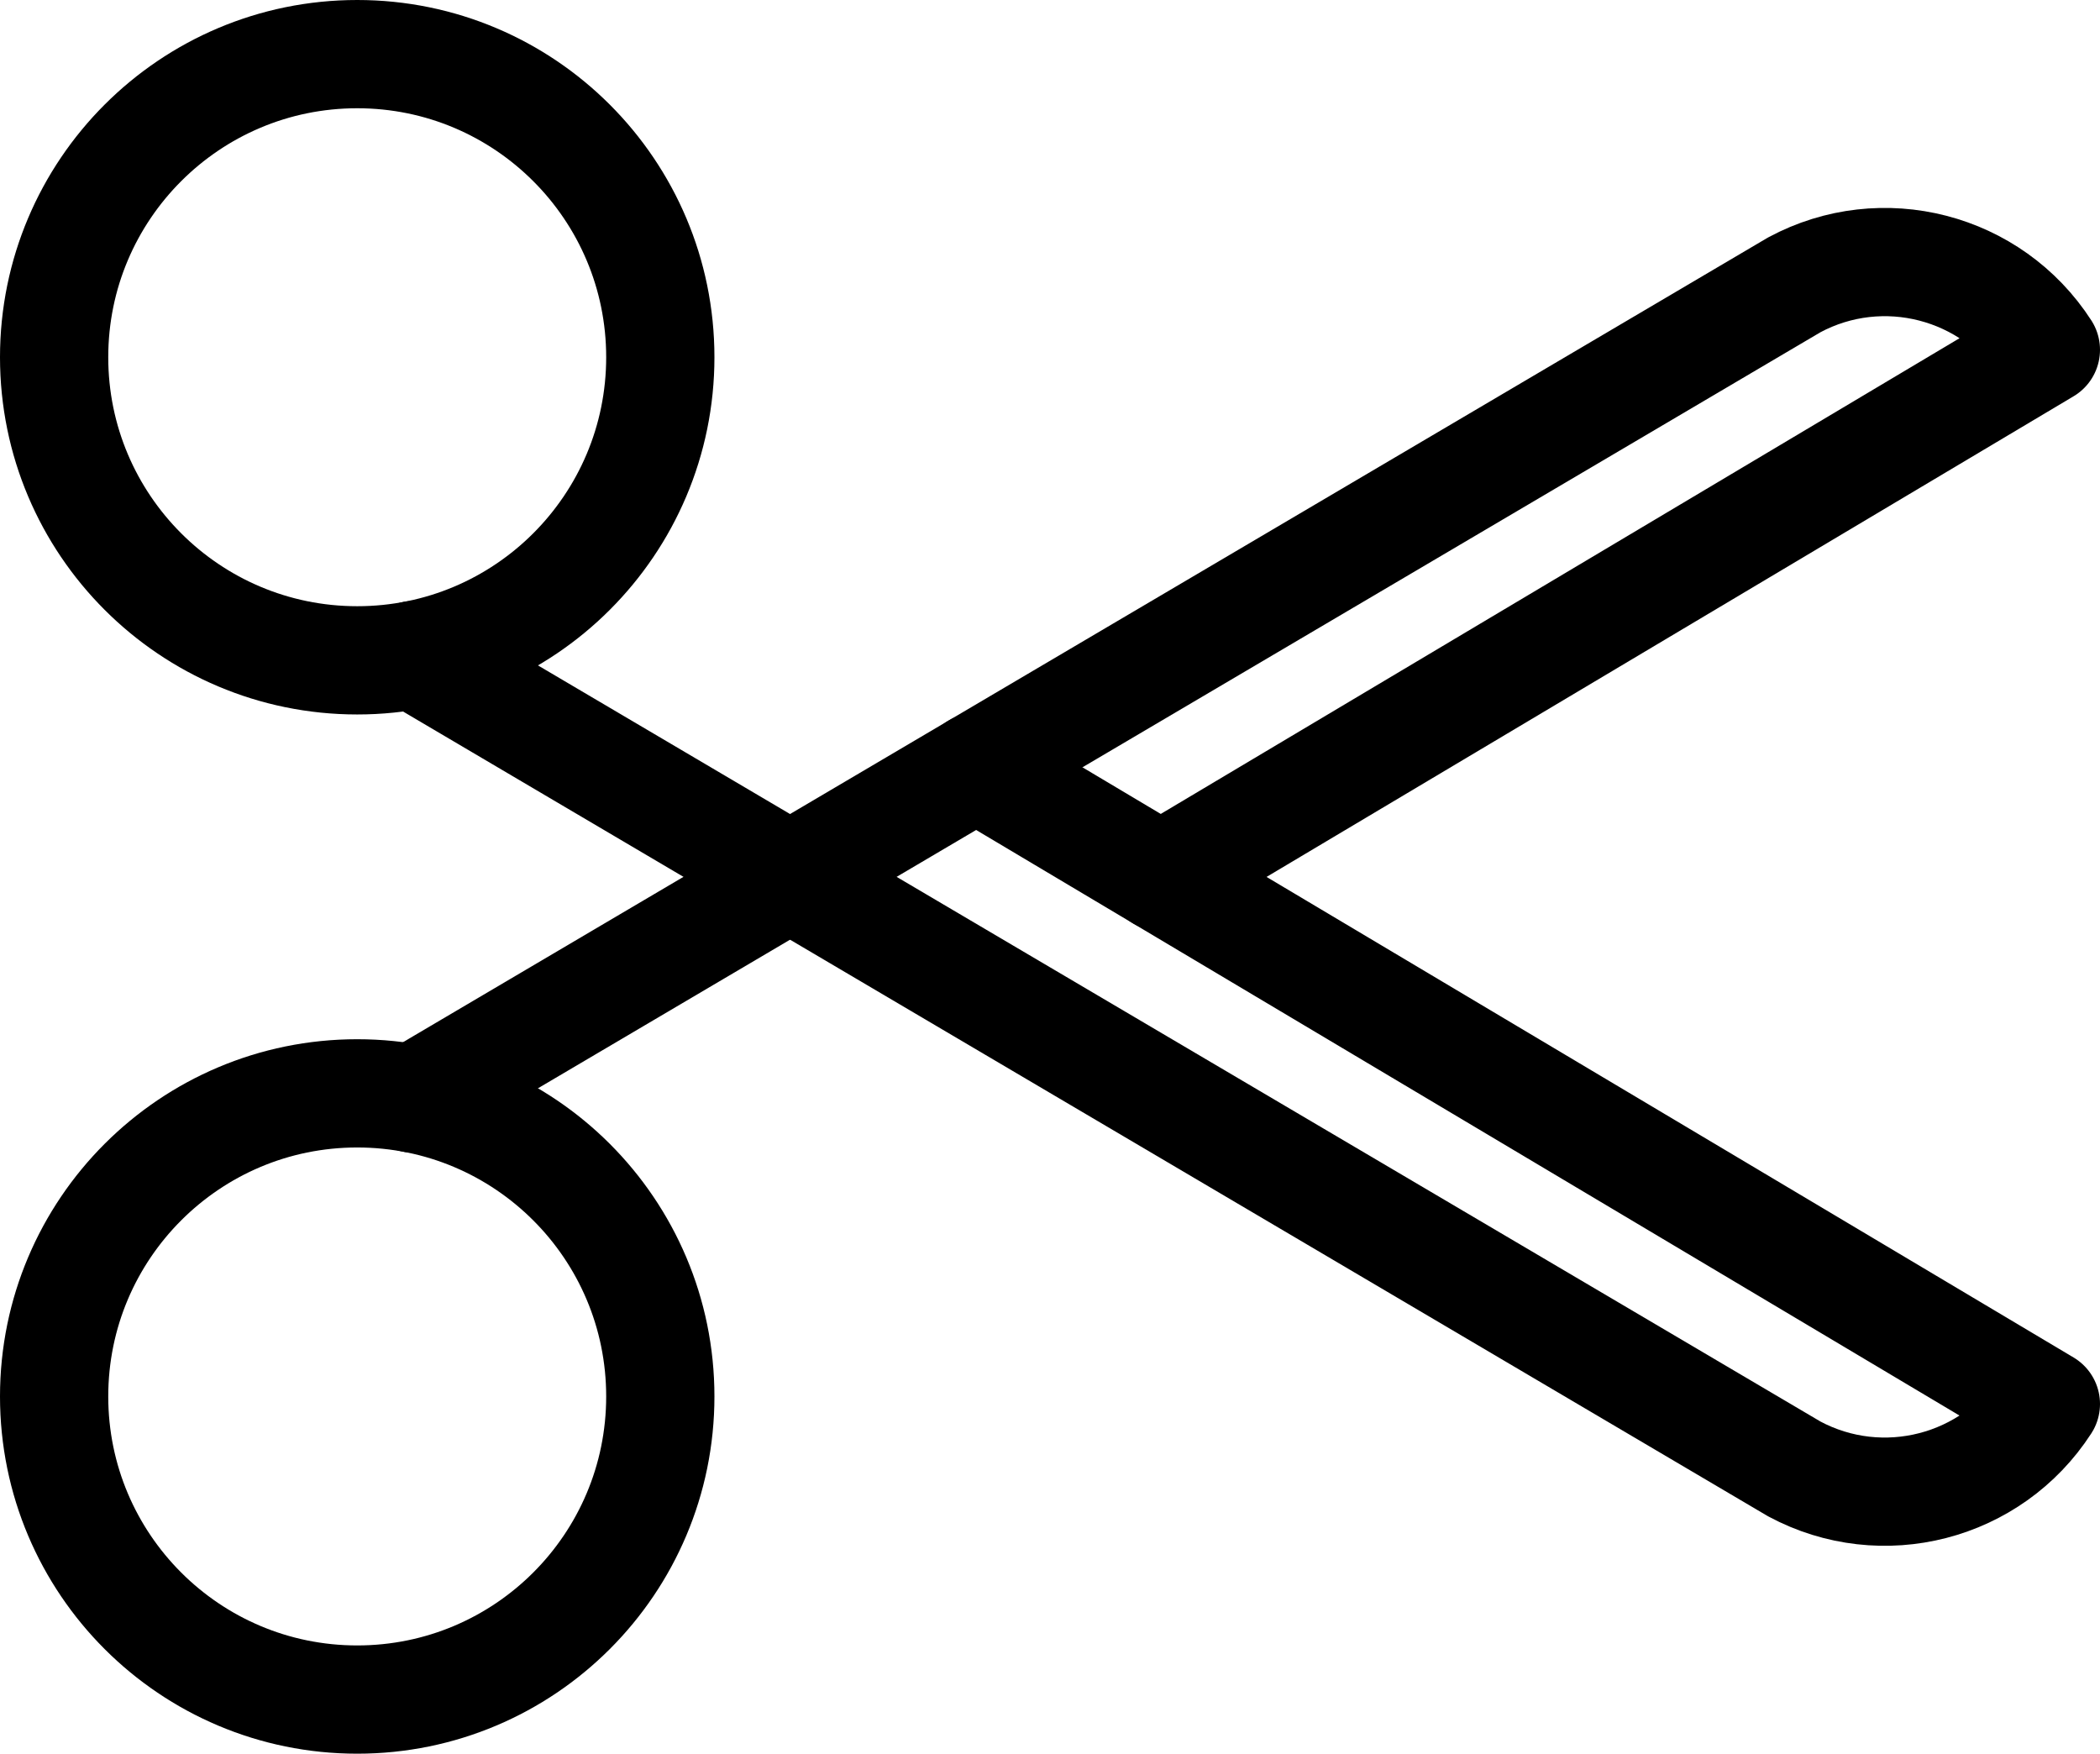
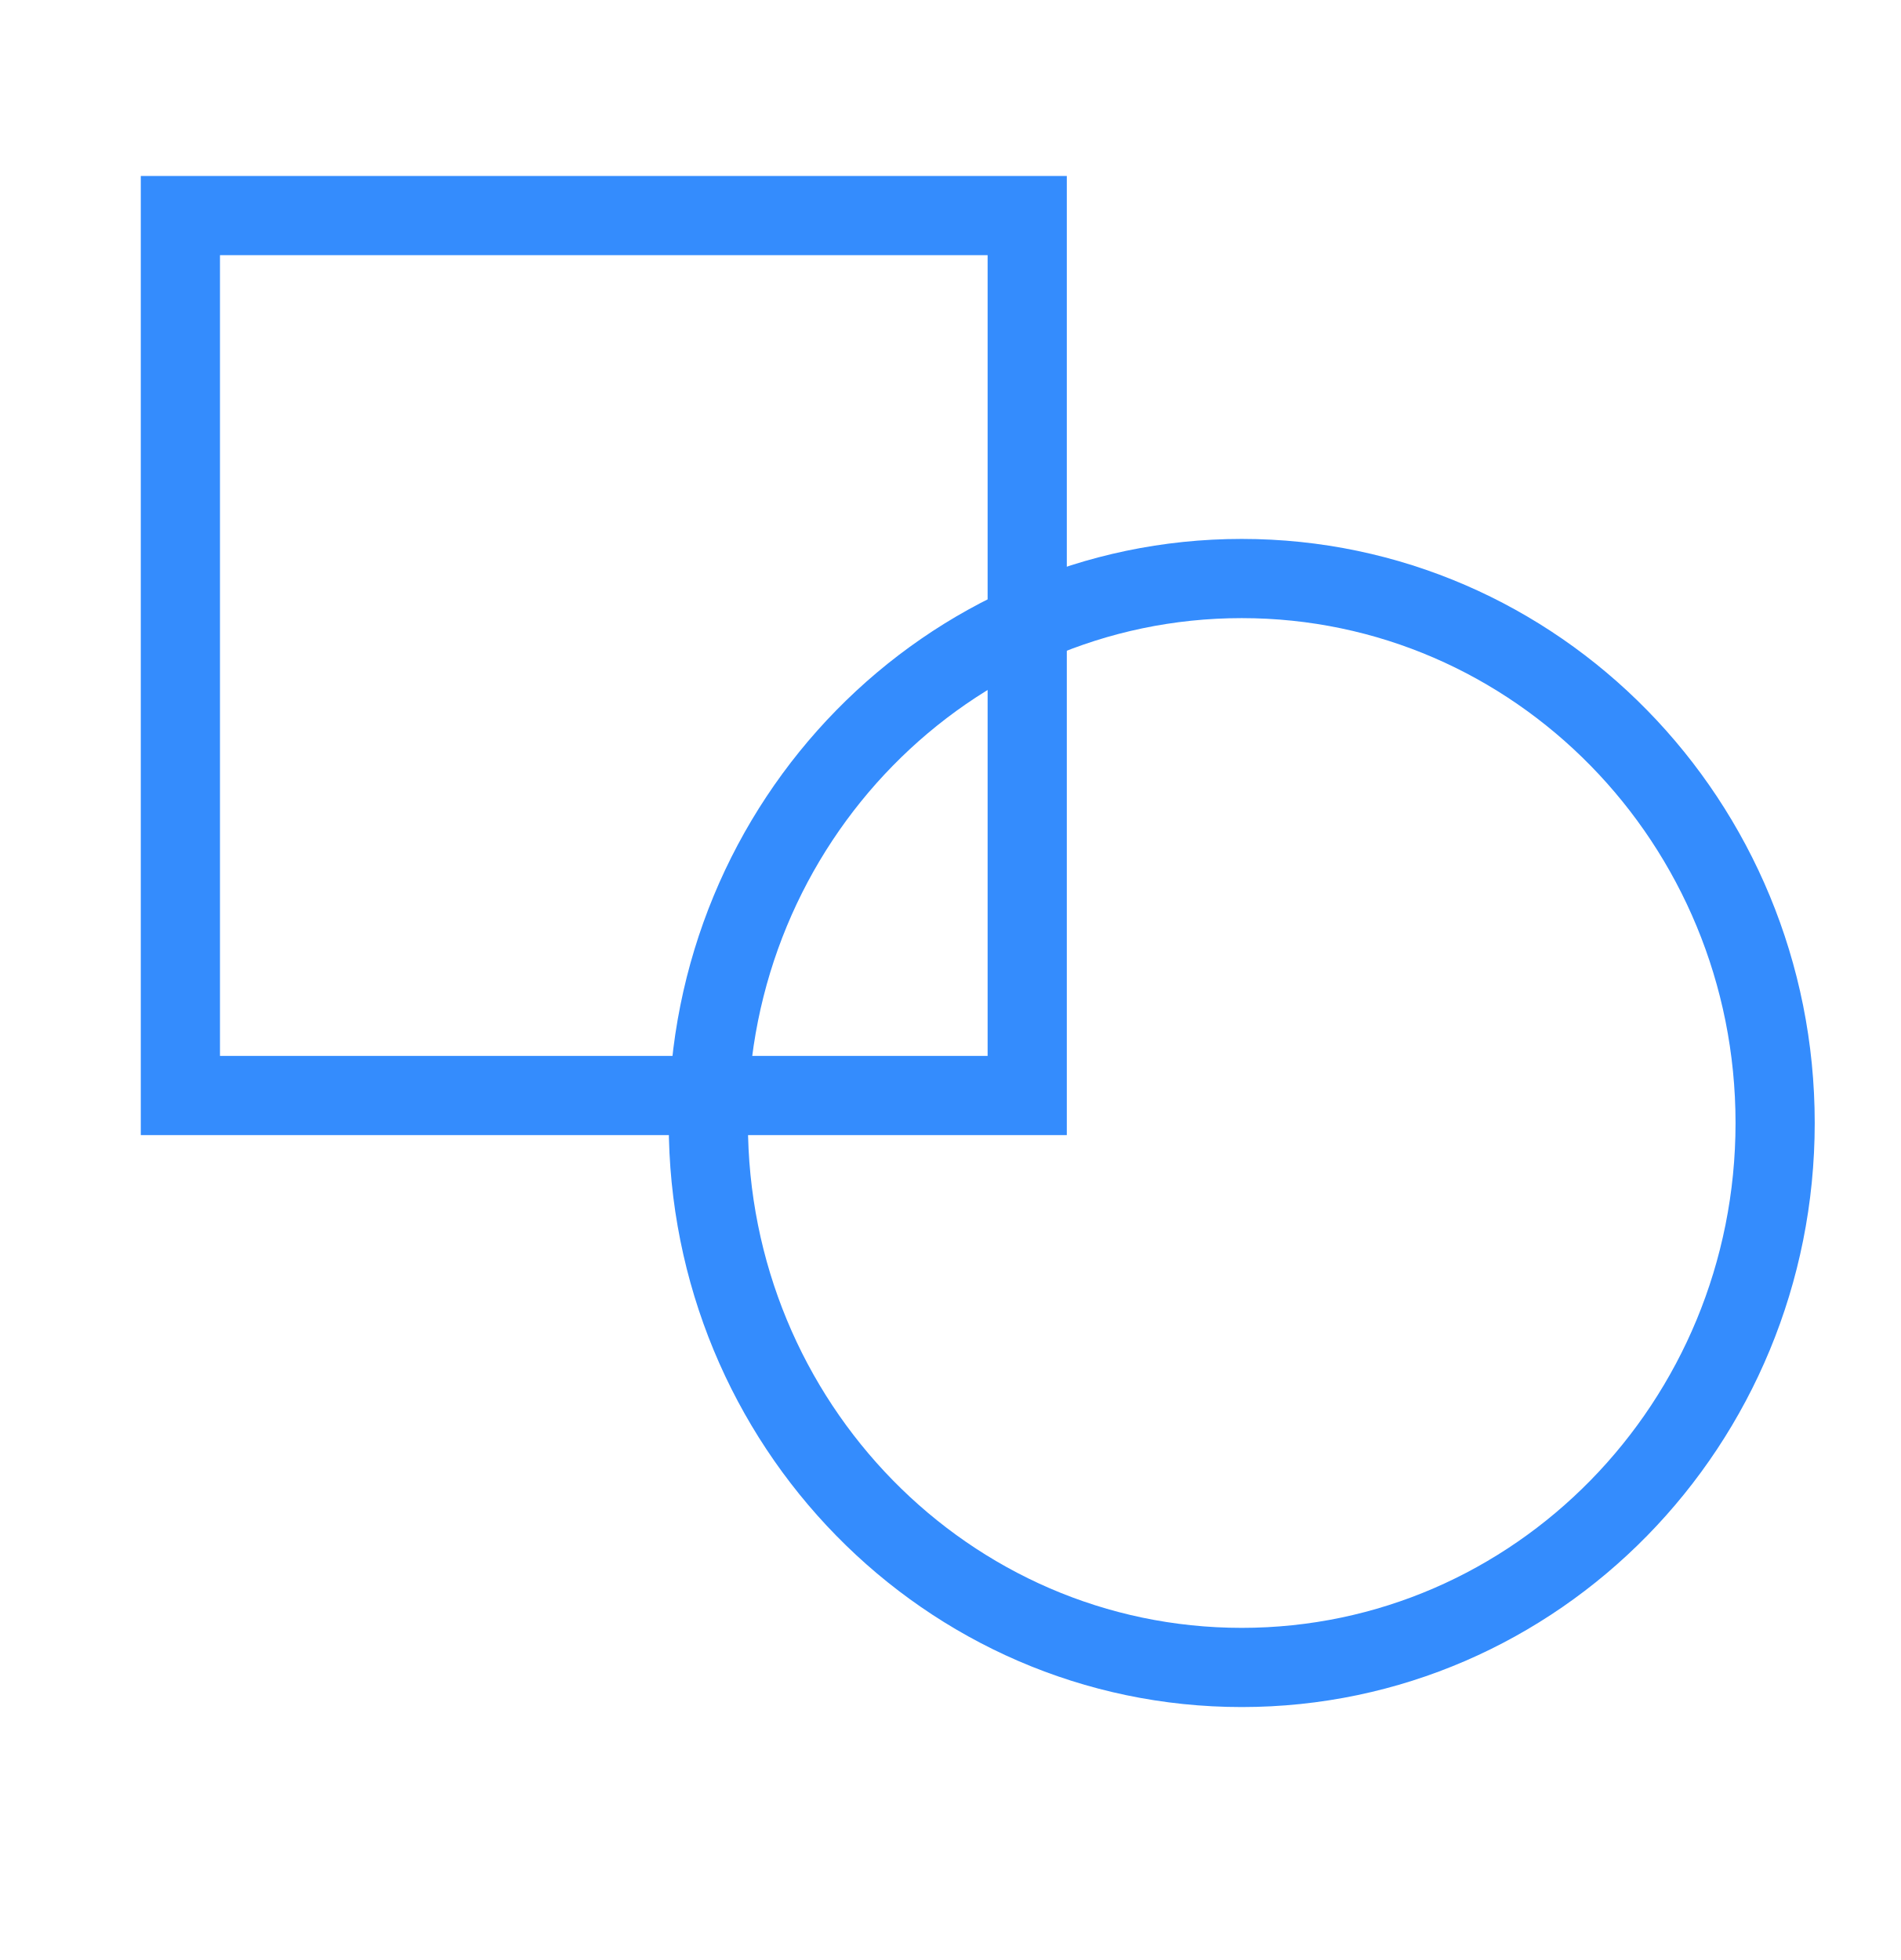
- <svg xmlns="http://www.w3.org/2000/svg" width="24.25px" height="20.25px" viewBox="0 0 24.25 20.25" version="1.1">
-   <g id="Artboards" stroke="none" stroke-width="1" fill="none" fill-rule="evenodd">
-     <g id="Segmentation---assets" transform="translate(-126.375, -107.375)">
-       <g id="icon-tool-scissor" transform="translate(126, 105)">
-         <rect id="Rectangle" x="0" y="0" width="25" height="25" />
-         <g id="scissors-2" transform="translate(1, 3)" stroke="currentColor" stroke-linecap="round" stroke-linejoin="round" stroke-width="1.25">
-           <circle id="Oval" cx="3.5" cy="3.5" r="3.5" />
-           <path d="M10.648,8.232 L23,15.587 C22.374,16.555 21.111,16.881 20.095,16.337 L4.154,6.939" id="Path" />
-           <circle id="Oval" cx="3.5" cy="15.5" r="3.5" />
-           <path d="M12.779,9.501 L23,3.414 C22.375,2.446 21.111,2.119 20.095,2.664 L4.154,12.061" id="Path" />
-         </g>
-       </g>
-     </g>
+ <svg xmlns="http://www.w3.org/2000/svg" width="24" height="24.749" version="1.1">
+   <g>
+     <text xml:space="preserve" text-anchor="start" font-family="Noto Sans JP" font-size="24" id="svg_3" y="18.277" x="3.819" stroke-width="0" stroke="#000" fill="#000000" />
+     <rect fill-opacity="0" id="svg_5" height="11.111" width="10.694" y="2.722" x="2.278" stroke="#348cfd" fill="#33666C" />
+     <ellipse fill-opacity="0" stroke="#348cfd" ry="6.875" rx="6.736" id="svg_6" cy="14.18" cx="15.681" fill="#bcbcbc" />
  </g>
</svg>
